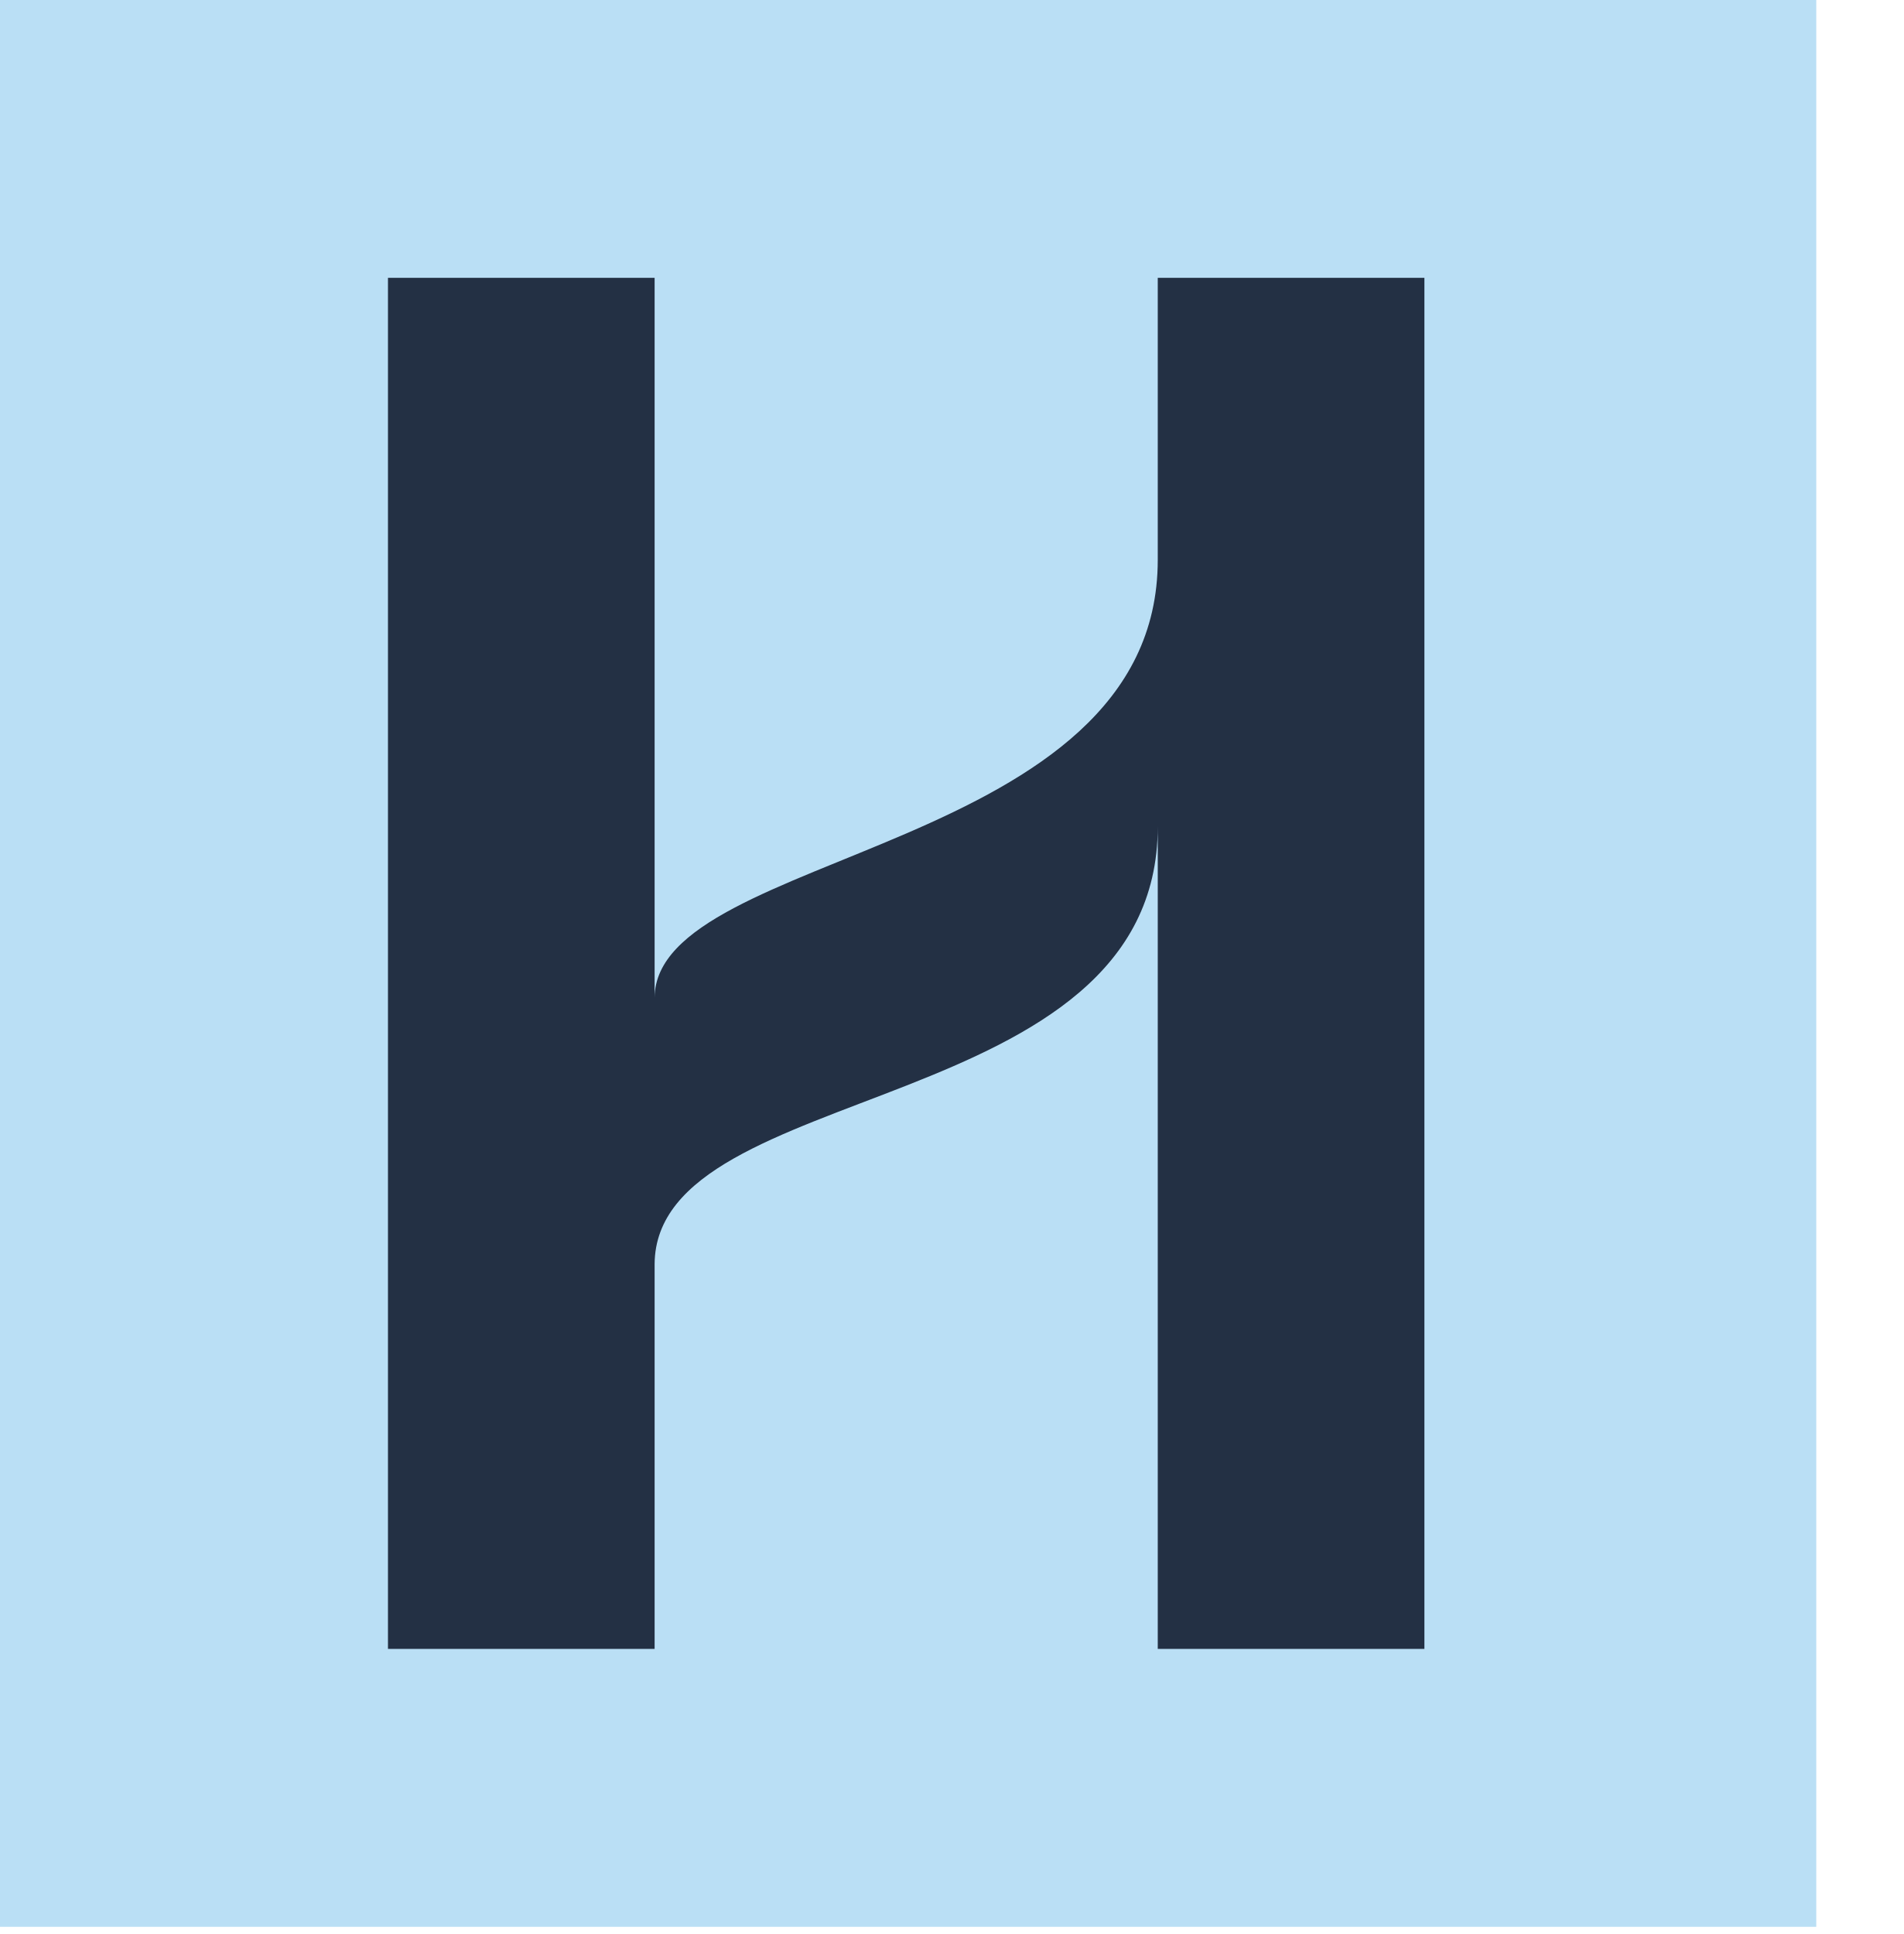
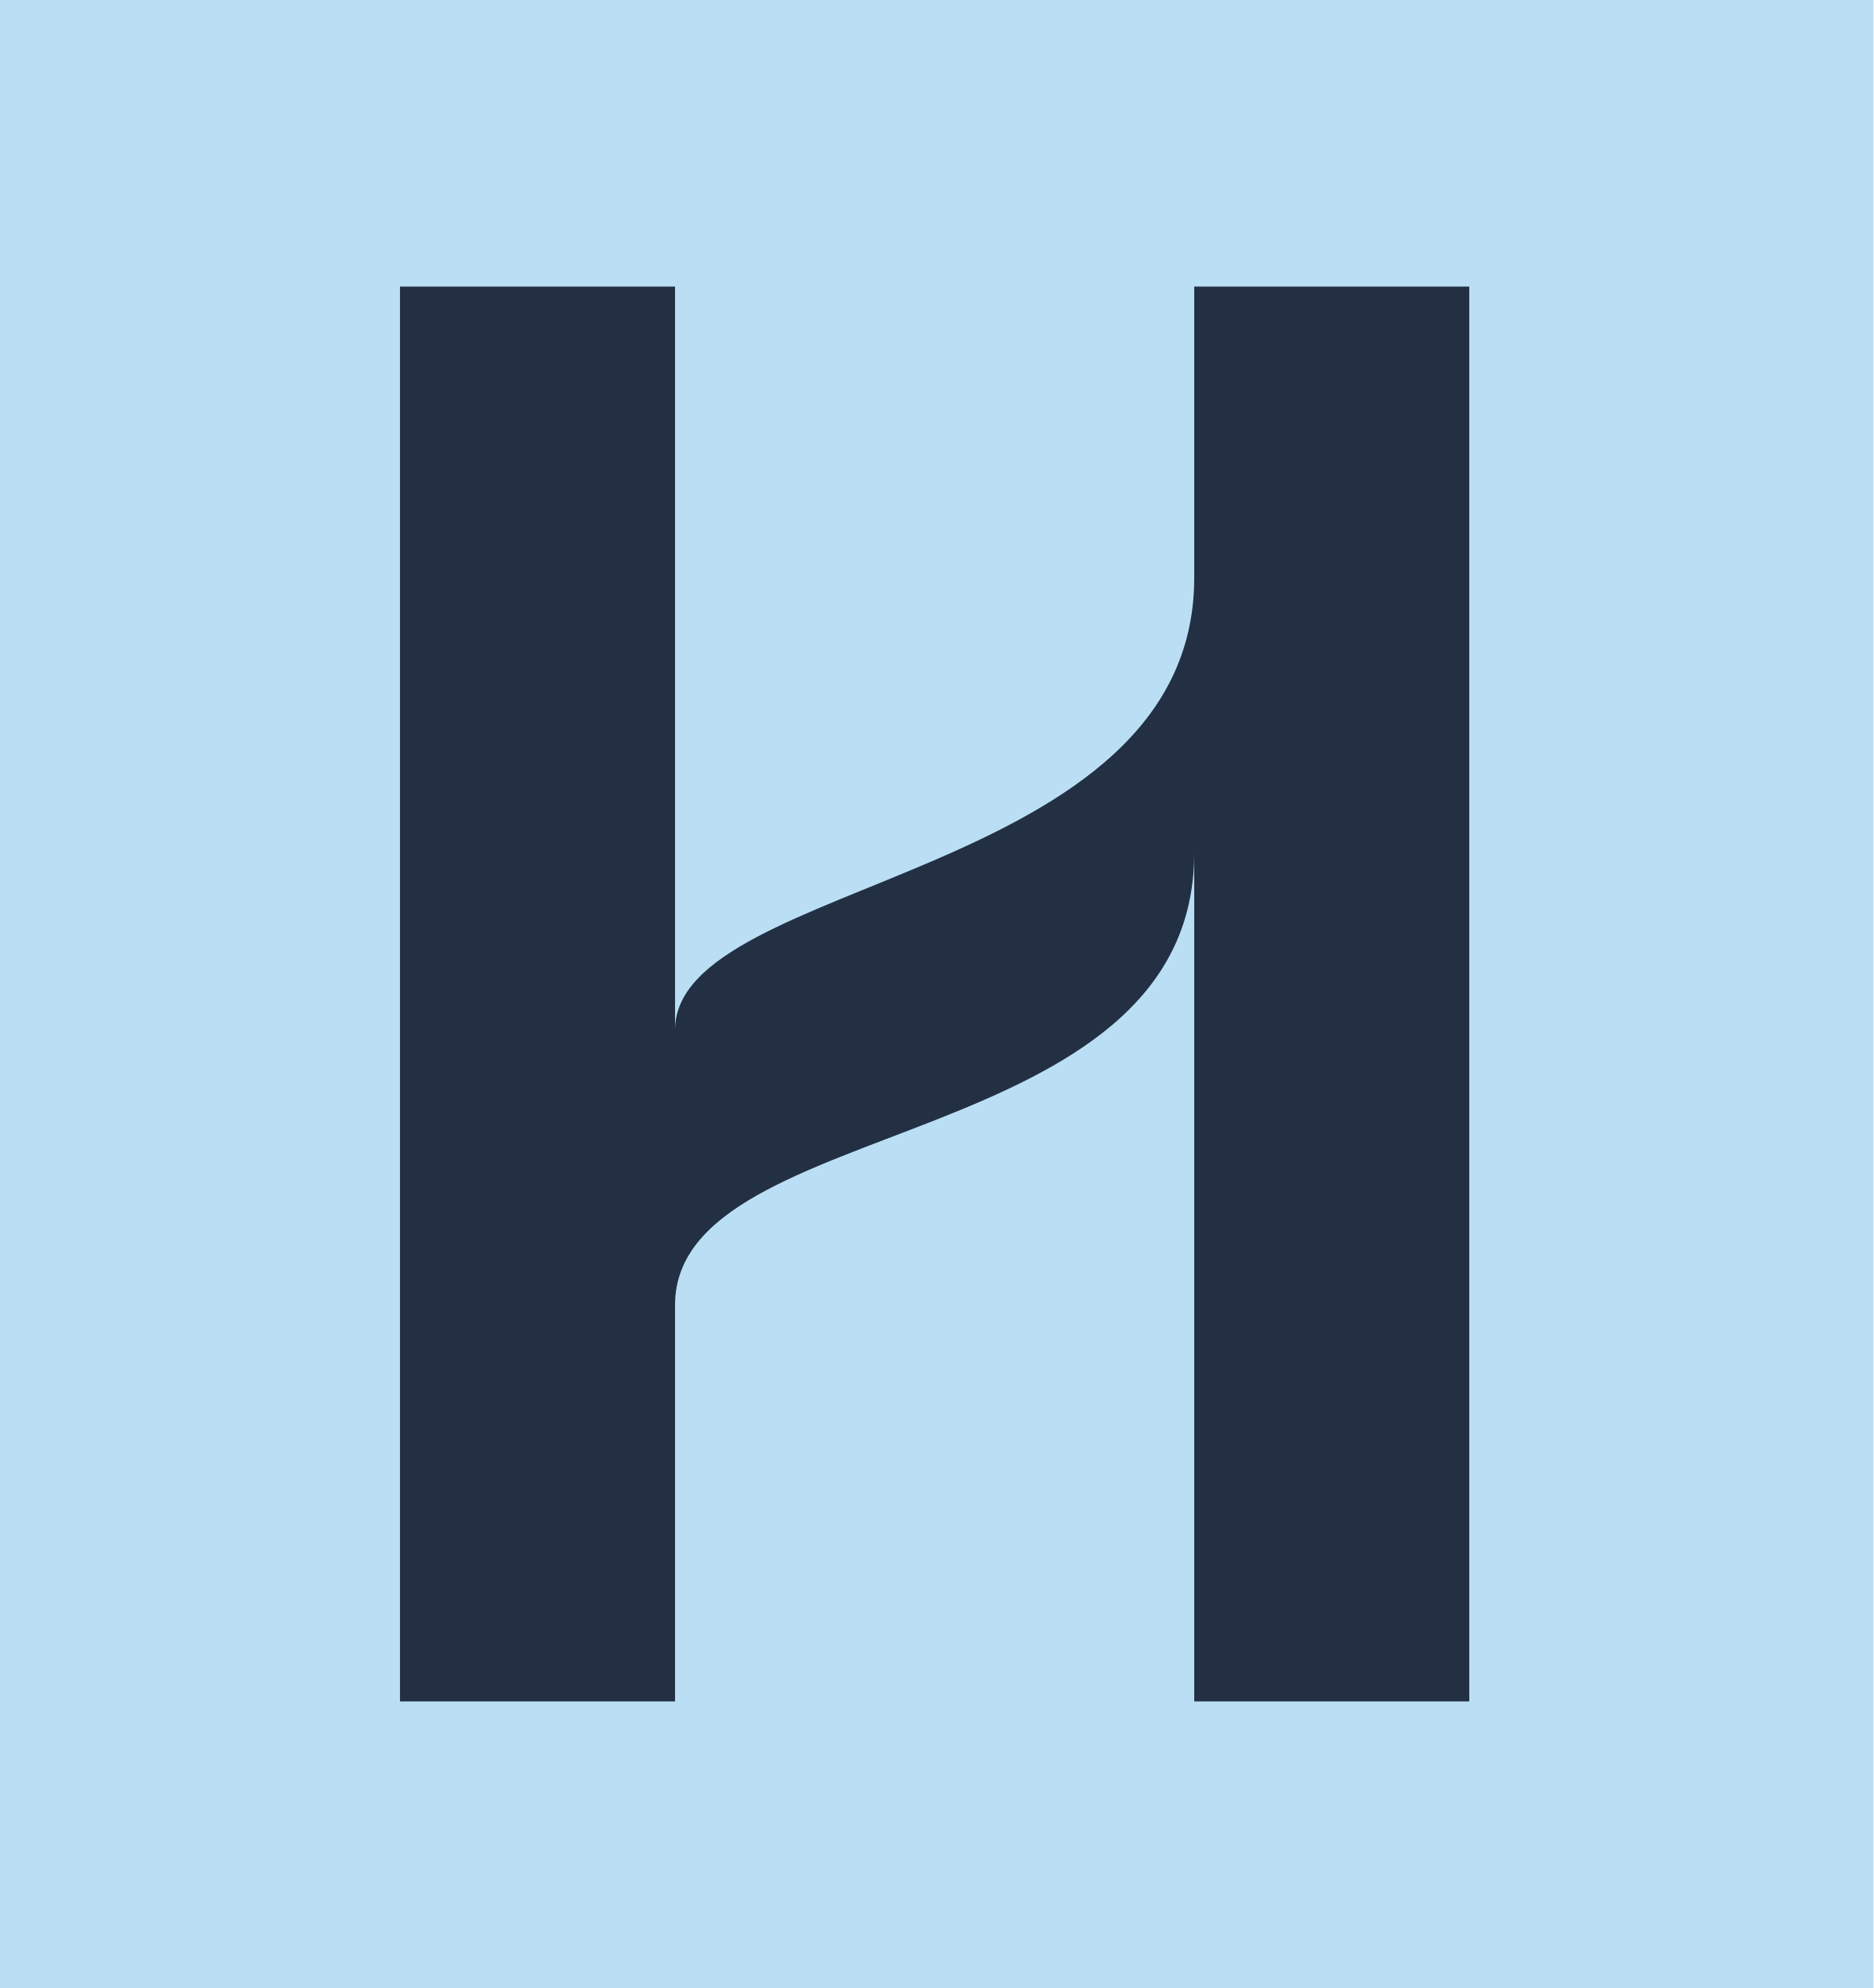
- <svg xmlns="http://www.w3.org/2000/svg" id="Layer_1" data-name="Layer 1" viewBox="0 0 513.96 522.27">
-   <defs>
-     <style>.cls-1{fill:#6ba2c6;}.cls-2,.cls-3{fill:none;}.cls-2{stroke:#c1272d;stroke-miterlimit:10;}.cls-4{fill:#badff5;}.cls-5{fill:#233044;}</style>
-   </defs>
-   <path class="cls-1" d="M415.23,454.38" transform="translate(-172.43 -183.72)" />
-   <path class="cls-2" d="M673.4,454.38" transform="translate(-172.43 -183.72)" />
-   <path class="cls-2" d="M417,454.38" transform="translate(-172.43 -183.72)" />
-   <rect class="cls-3" x="10.75" y="19.05" width="503.22" height="503.22" />
-   <rect class="cls-4" width="490.43" height="520.33" />
-   <path class="cls-1" d="M413.24,454.38" transform="translate(-172.43 -183.72)" />
-   <path class="cls-2" d="M671.42,454.38" transform="translate(-172.43 -183.72)" />
-   <path class="cls-2" d="M415.05,454.38" transform="translate(-172.43 -183.72)" />
-   <path class="cls-5" d="M485.05,258.74v76.18c0,79.19-135.55,78.31-135.86,118.2V258.74h-72V629h72V525.09c.31-50.24,135.86-39,135.86-118.17V629h72V258.74Z" transform="translate(-172.43 -183.72)" />
+ <svg xmlns="http://www.w3.org/2000/svg" version="1.1" id="Layer_1" x="0px" y="0px" viewBox="0 0 490.4 520.3" style="enable-background:new 0 0 490.4 520.3;" xml:space="preserve">
+   <style type="text/css">
+ 	.st0{fill:#6BA2C6;}
+ 	.st1{fill:none;stroke:#C1272D;stroke-miterlimit:10;}
+ 	.st2{fill:none;}
+ 	.st3{fill:#BADFF5;}
+ 	.st4{fill:#233044;}
+ </style>
+   <path class="st0" d="M242.8,270.7" />
+   <path class="st1" d="M501,270.7" />
+   <path class="st1" d="M244.6,270.7" />
+   <rect x="10.8" y="19" class="st2" width="503.2" height="503.2" />
+   <rect class="st3" width="490.4" height="520.3" />
+   <path class="st0" d="M240.8,270.7" />
+   <path class="st1" d="M499,270.7" />
+   <path class="st1" d="M242.6,270.7" />
+   <path class="st4" d="M312.6,75v76.2c0,79.2-135.5,78.3-135.9,118.2V75h-72v370.3h72V341.4c0.3-50.2,135.9-39,135.9-118.2v222.1h72  V75H312.6z" />
</svg>
